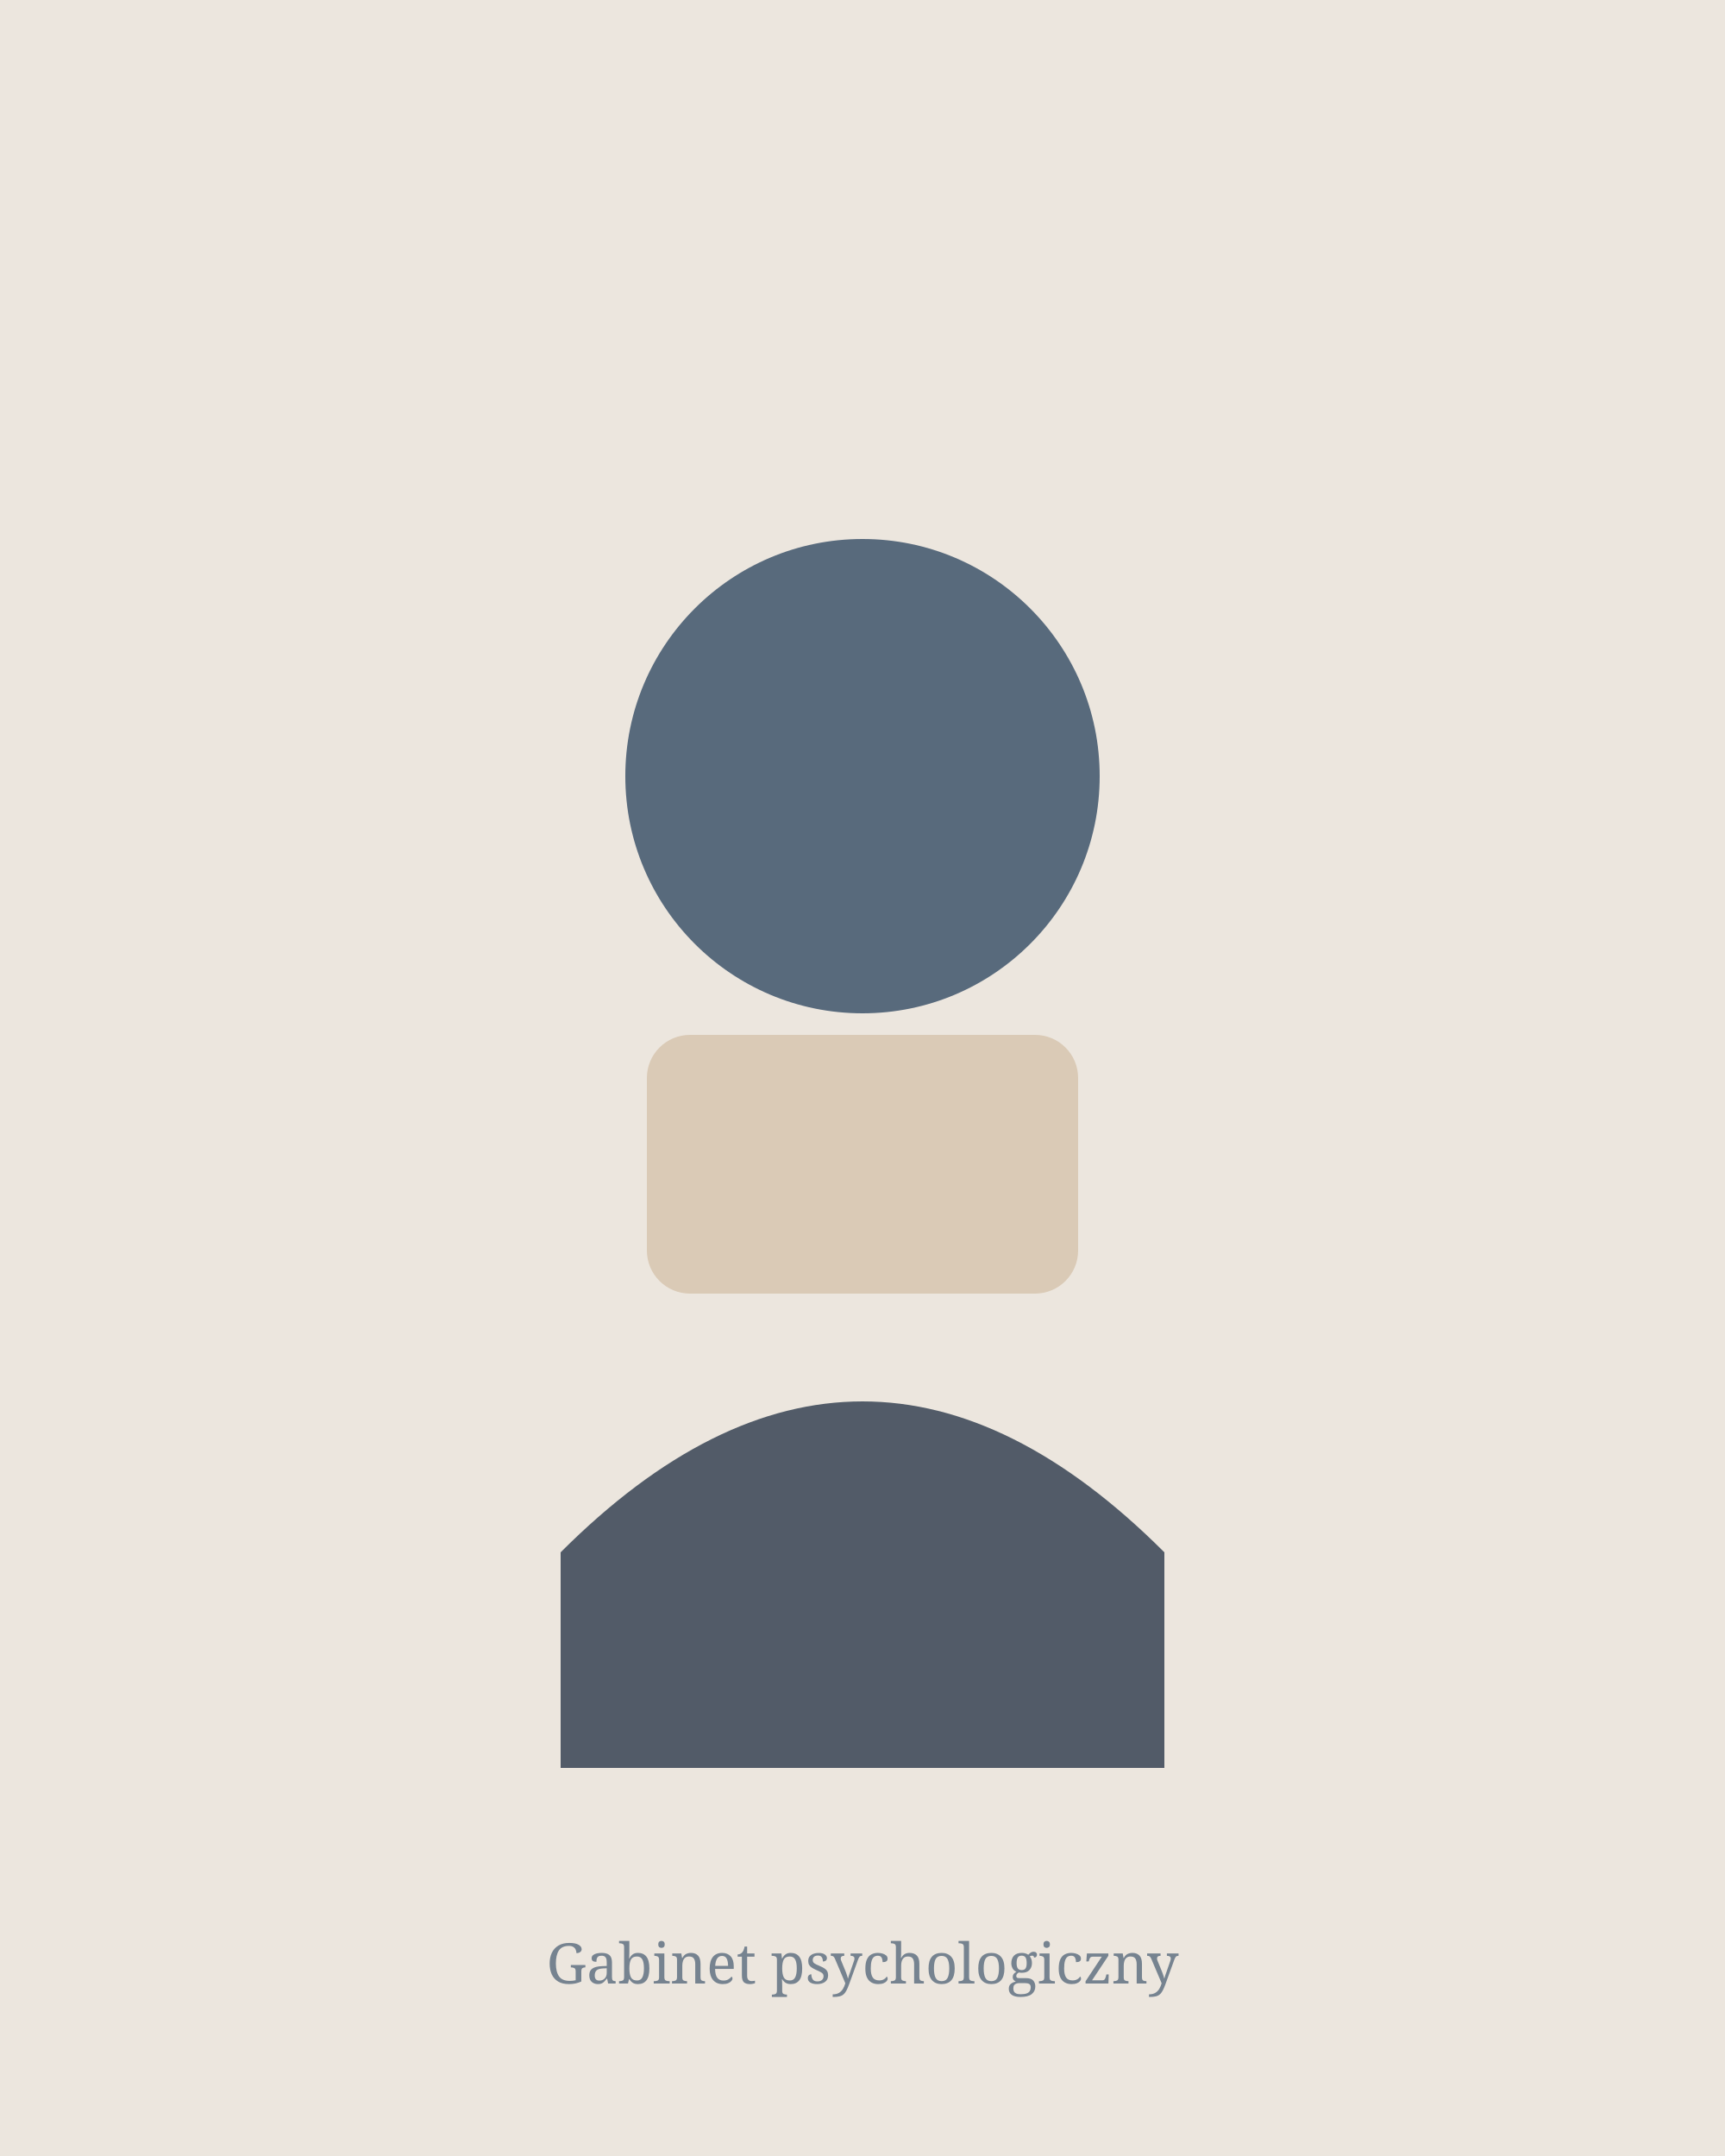
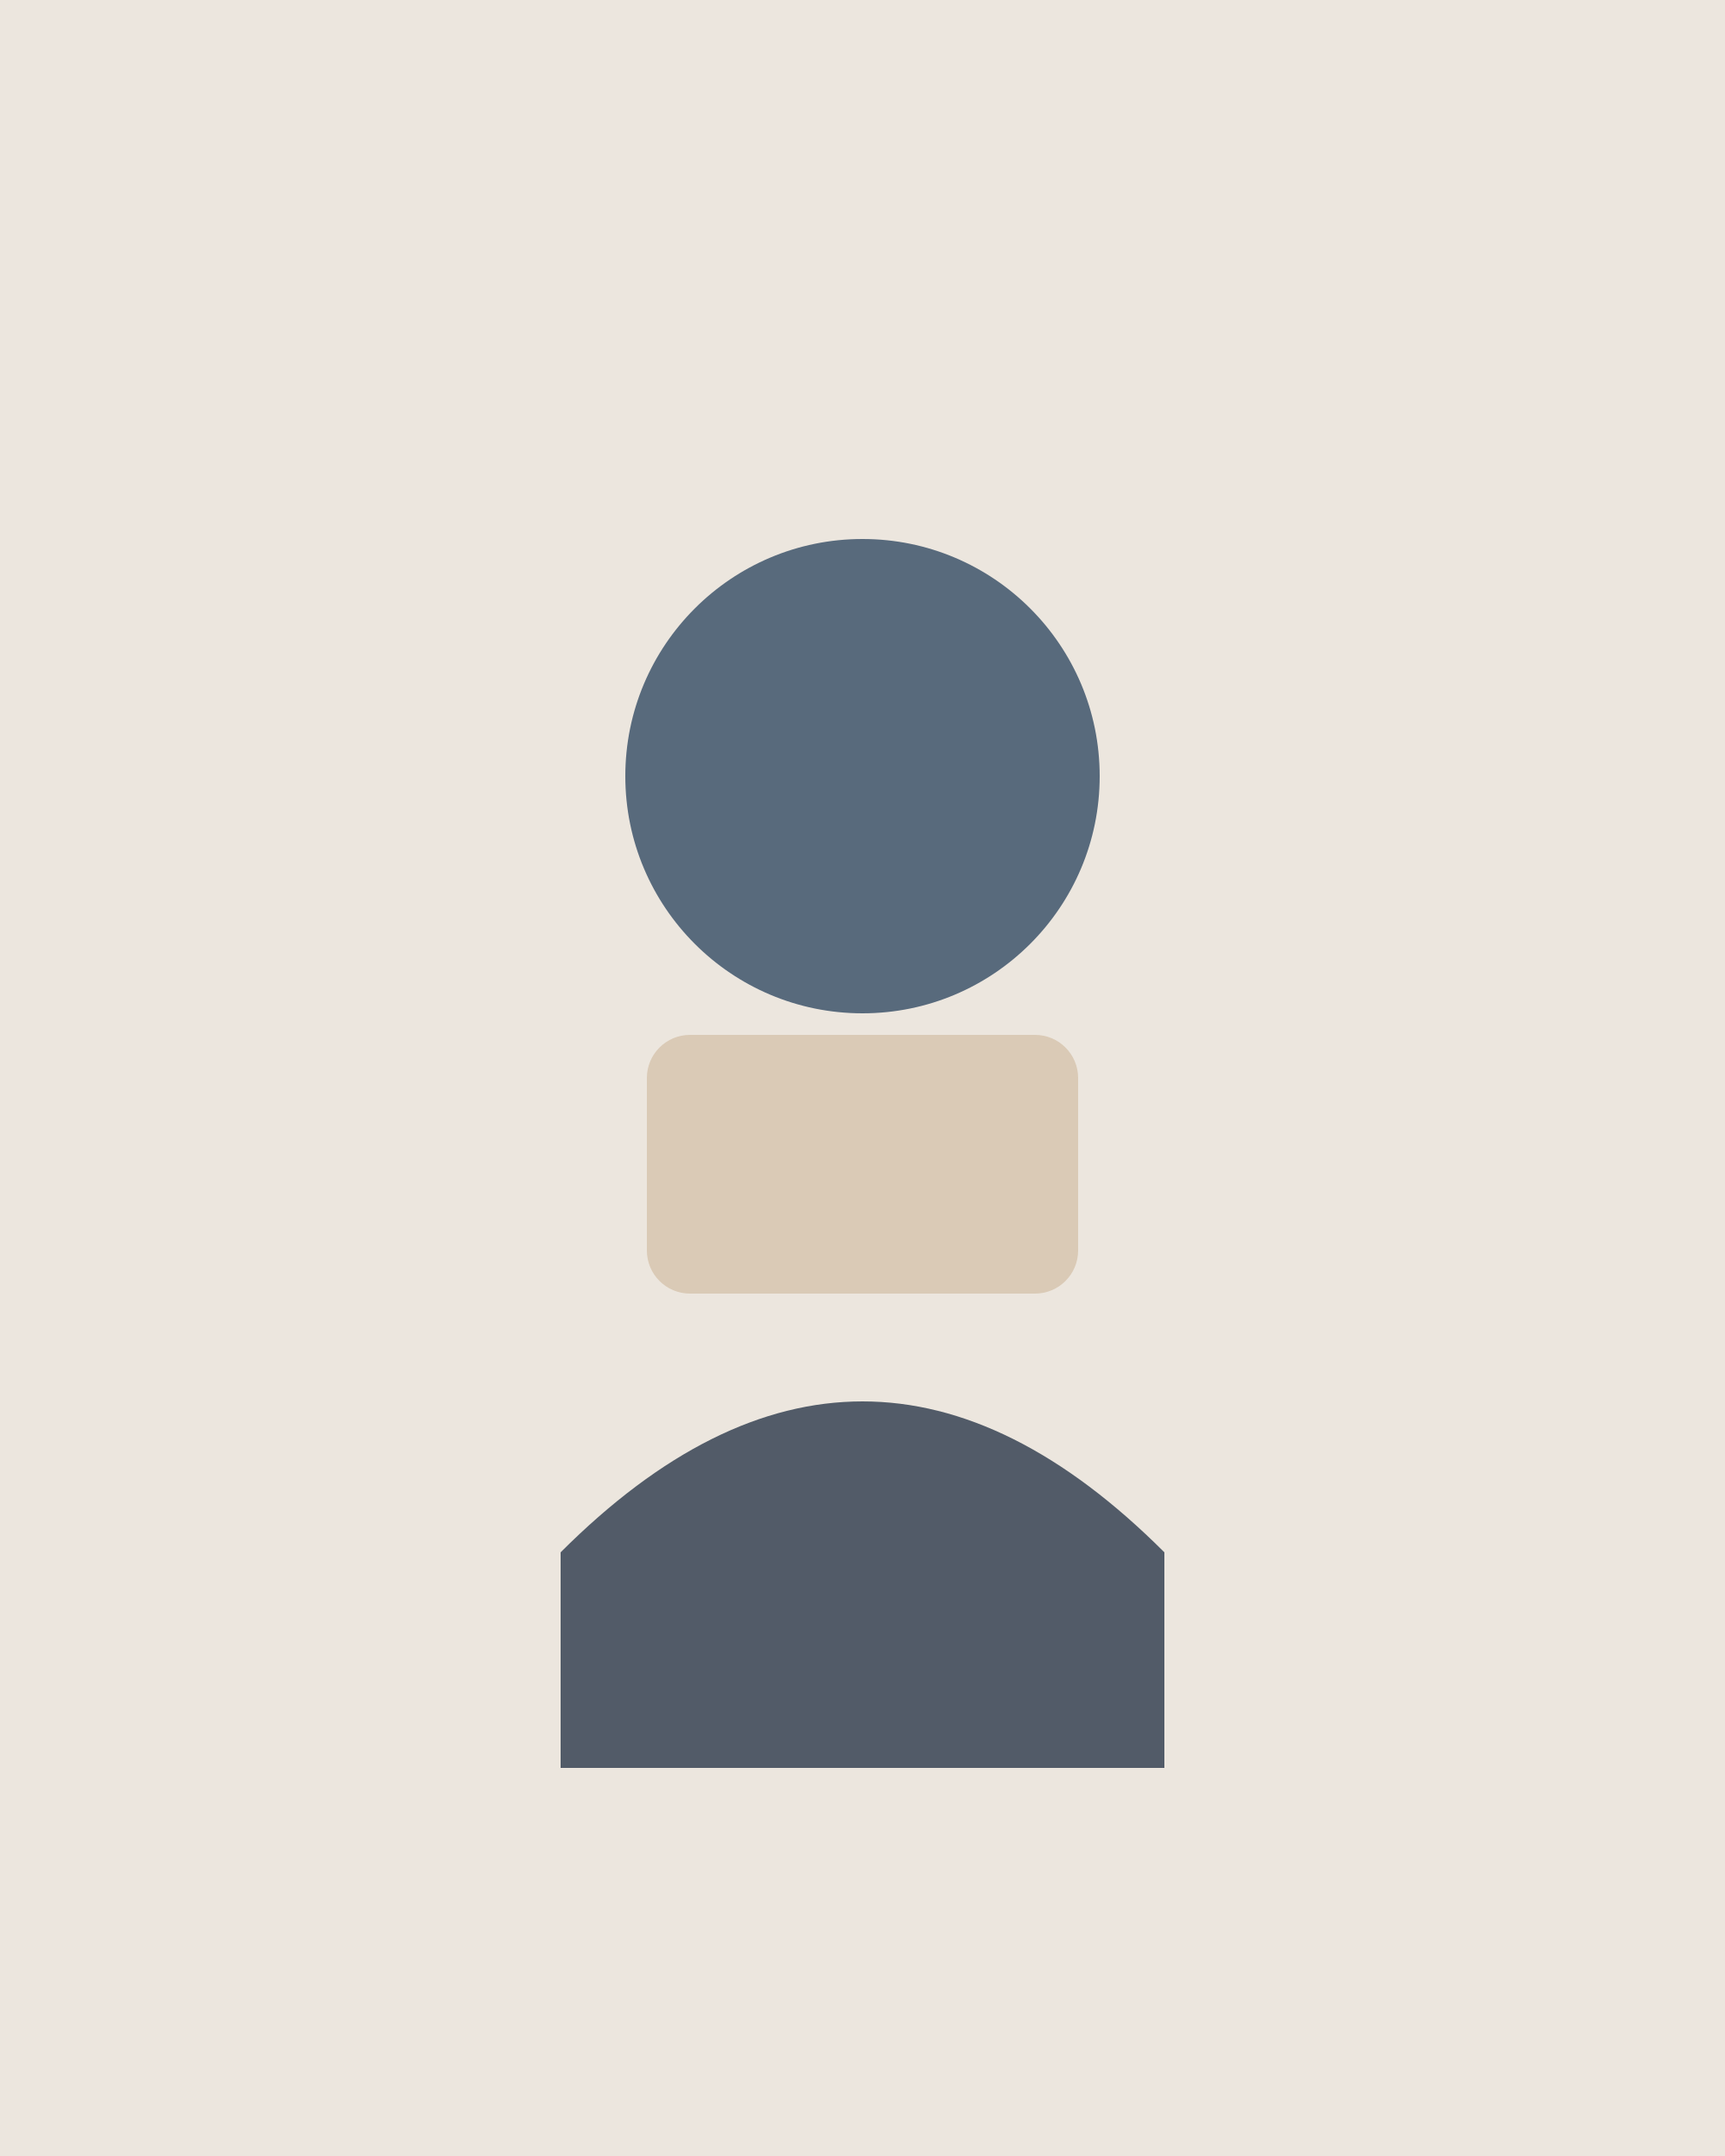
<svg xmlns="http://www.w3.org/2000/svg" viewBox="0 0 800 1000" role="img" aria-label="Specjalistka">
  <rect width="800" height="1000" fill="#ece6de" />
  <circle cx="400" cy="360" r="110" fill="#44596f" opacity="0.88" />
  <path d="M260 720 Q400 580 540 720 L540 820 L260 820 Z" fill="#2f3d4e" opacity="0.82" />
  <rect x="300" y="480" width="200" height="120" rx="20" fill="#b8956a" opacity="0.35" />
-   <text x="400" y="920" text-anchor="middle" font-family="Georgia, serif" font-size="26" fill="#44596f" opacity="0.7">Gabinet psychologiczny</text>
</svg>
